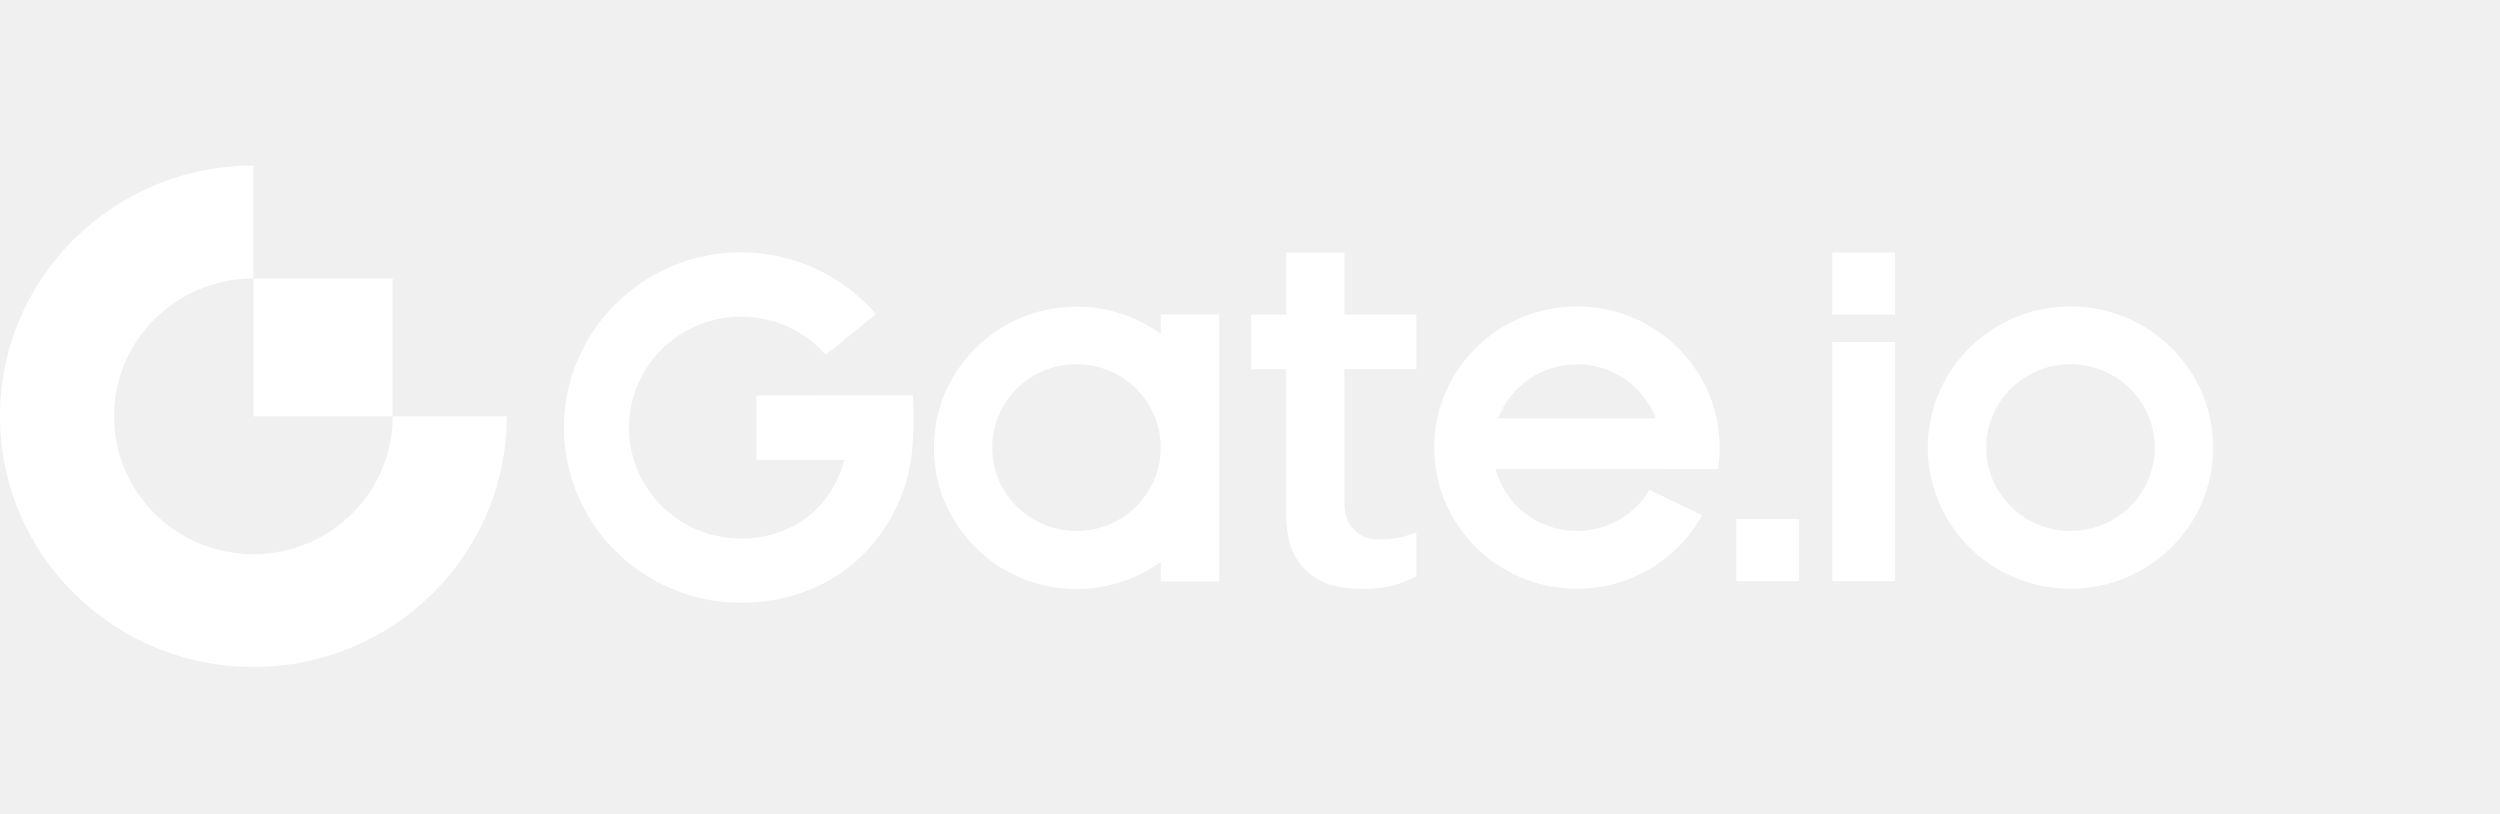
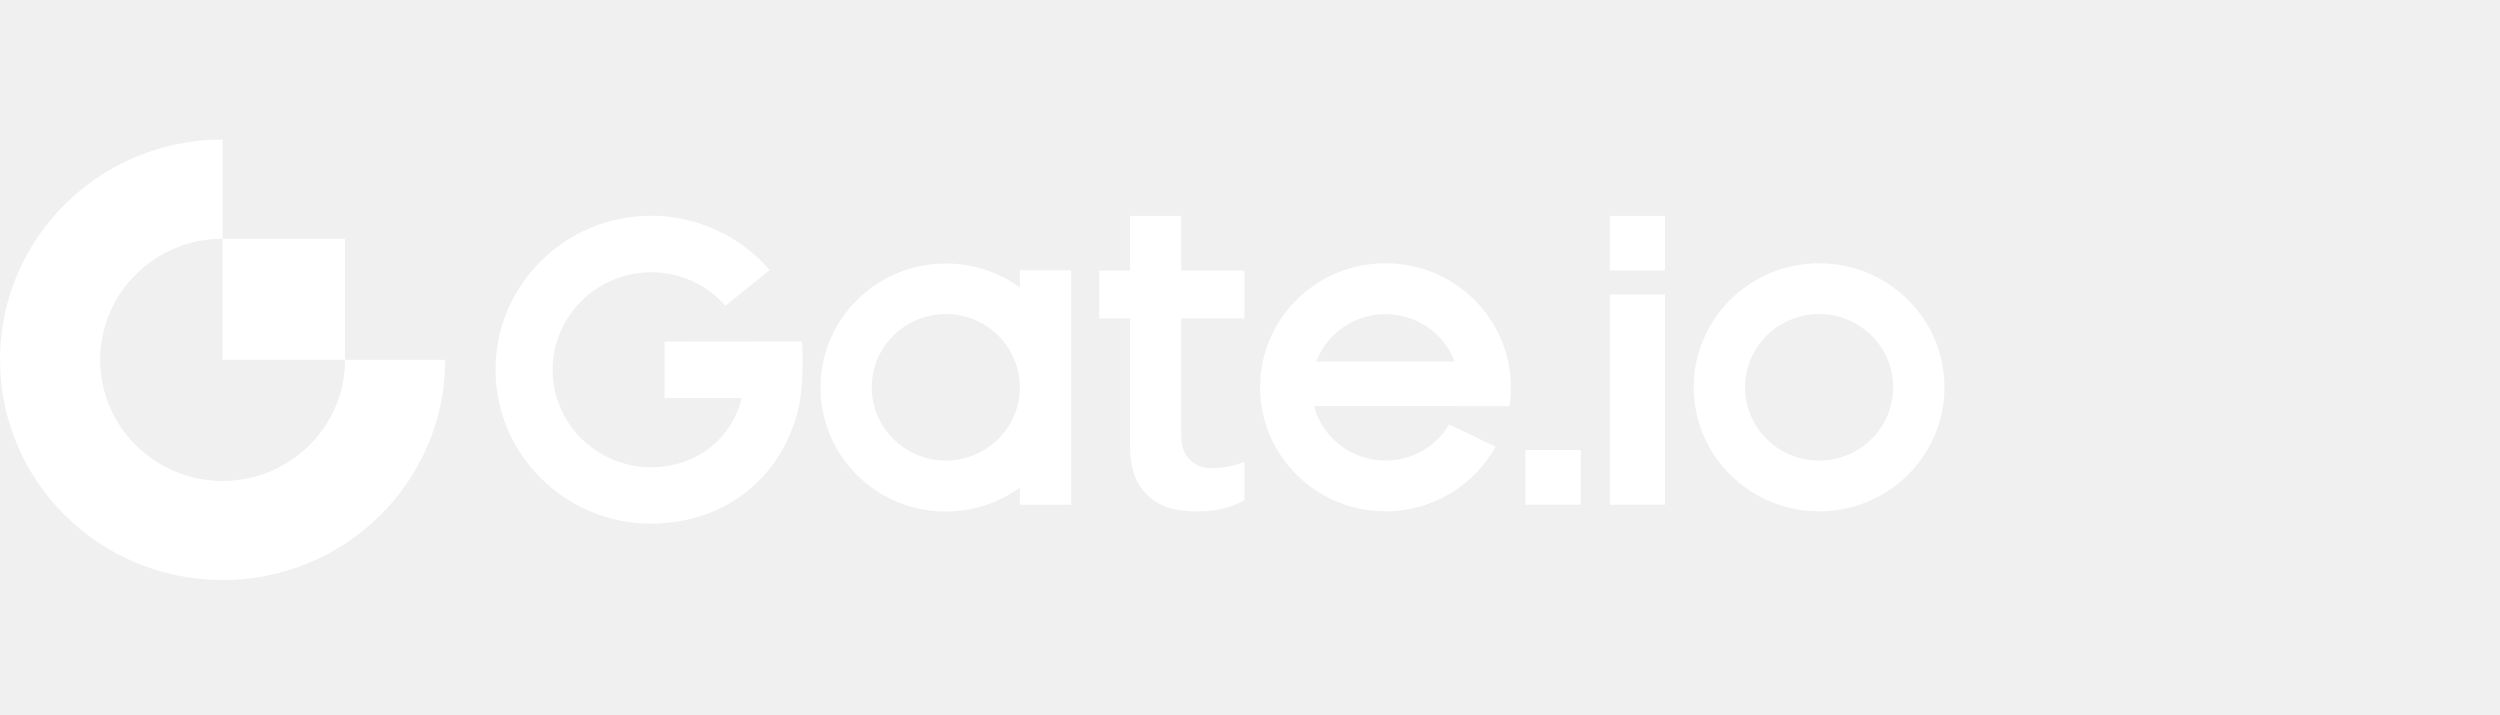
- <svg xmlns="http://www.w3.org/2000/svg" width="123" height="40" viewBox="0 0 123 40" fill="none">
-   <path fill-rule="evenodd" clip-rule="evenodd" d="M90.147 15.48H93.239V12.421H90.147V15.48ZM73.709 20.578C74.301 19.027 75.812 17.924 77.585 17.924C79.358 17.924 80.874 19.027 81.462 20.578H73.709ZM77.585 15.075C73.709 15.075 70.564 18.186 70.564 22.021C70.564 25.856 73.709 28.967 77.585 28.967C80.246 28.967 82.559 27.502 83.748 25.348L81.157 24.102C80.434 25.313 79.105 26.123 77.585 26.123C75.664 26.123 74.048 24.831 73.578 23.073H81.592V23.077H84.528C84.58 22.732 84.606 22.379 84.606 22.021C84.606 18.186 81.466 15.075 77.585 15.075ZM85.425 28.596H88.518V25.537H85.425V28.596ZM90.147 28.596H93.239V16.825H90.147V28.596ZM101.868 26.123C99.577 26.123 97.721 24.288 97.721 22.021C97.721 19.755 99.577 17.919 101.868 17.919C104.159 17.919 106.014 19.755 106.014 22.021C106.014 24.288 104.159 26.123 101.868 26.123ZM101.868 15.075C97.991 15.075 94.846 18.186 94.846 22.021C94.846 25.856 97.991 28.967 101.868 28.967C105.744 28.967 108.889 25.856 108.889 22.021C108.889 18.186 105.744 15.075 101.868 15.075ZM37.213 19.462V22.624H41.538C41.312 23.529 40.867 24.339 40.227 24.986C39.26 25.964 37.923 26.498 36.459 26.498C33.419 26.498 30.945 24.051 30.945 21.039C30.945 18.031 33.419 15.58 36.459 15.58C38.088 15.58 39.587 16.269 40.623 17.458L43.097 15.455C41.455 13.55 39.02 12.413 36.459 12.413C31.655 12.413 27.748 16.282 27.748 21.035C27.748 25.787 31.655 29.656 36.459 29.656C38.794 29.656 40.941 28.825 42.514 27.235C43.833 25.899 44.709 24.038 44.874 22.176C44.957 21.267 44.966 20.362 44.914 19.453L37.213 19.462ZM52.963 26.123C50.676 26.123 48.816 24.288 48.816 22.021C48.816 19.755 50.672 17.919 52.963 17.919C55.254 17.919 57.109 19.755 57.109 22.021C57.109 24.288 55.254 26.123 52.963 26.123ZM57.109 16.428C55.946 15.584 54.513 15.088 52.963 15.088C49.086 15.088 45.946 18.199 45.946 22.034C45.946 25.869 49.091 28.98 52.963 28.98C54.513 28.98 55.946 28.48 57.109 27.64V28.601H59.984V15.467H57.109V16.428ZM66.152 12.421H63.277V15.48H61.556V18.165H63.277V25.188C63.277 25.912 63.368 26.524 63.551 27.002C63.73 27.476 64.009 27.847 64.335 28.135C64.666 28.428 65.054 28.657 65.516 28.79C65.986 28.92 66.5 28.971 67.049 28.971C67.615 28.971 68.12 28.915 68.547 28.799C68.948 28.691 69.331 28.54 69.684 28.351V26.188C69.118 26.429 68.586 26.52 67.981 26.545C67.341 26.576 66.966 26.395 66.653 26.097C66.321 25.787 66.147 25.382 66.147 24.706V18.165H69.684V15.48H66.147V12.421H66.152Z" fill="white" />
-   <path fill-rule="evenodd" clip-rule="evenodd" d="M12.466 27.265C8.681 27.265 5.61 24.227 5.61 20.483C5.61 16.738 8.681 13.7 12.466 13.7V8.146C5.58 8.146 0 13.67 0 20.483C0 27.295 5.58 32.814 12.466 32.814C19.348 32.814 24.932 27.29 24.932 20.483H19.322C19.322 24.231 16.251 27.265 12.466 27.265Z" fill="white" />
-   <path fill-rule="evenodd" clip-rule="evenodd" d="M12.464 20.483H19.32V13.701H12.464V20.483Z" fill="white" />
+ <svg xmlns="http://www.w3.org/2000/svg" width="140" height="40" viewBox="0 0 140 40" fill="none">
+   <path fill-rule="evenodd" clip-rule="evenodd" d="M90.149 15.148H93.241V12.089H90.149V15.148ZM73.71 20.245C74.303 18.694 75.814 17.591 77.587 17.591C79.36 17.591 80.876 18.694 81.463 20.245H73.71ZM77.587 14.743C73.71 14.743 70.566 17.854 70.566 21.689C70.566 25.523 73.71 28.634 77.587 28.634C80.248 28.634 82.561 27.169 83.75 25.015L81.159 23.77C80.436 24.981 79.107 25.791 77.587 25.791C75.666 25.791 74.05 24.498 73.58 22.74H81.594V22.744H84.53C84.582 22.4 84.608 22.046 84.608 21.689C84.608 17.854 81.468 14.743 77.587 14.743ZM85.427 28.264H88.52V25.205H85.427V28.264ZM90.149 28.264H93.241V16.492H90.149V28.264ZM101.87 25.791C99.579 25.791 97.723 23.955 97.723 21.689C97.723 19.422 99.579 17.587 101.87 17.587C104.161 17.587 106.016 19.422 106.016 21.689C106.016 23.955 104.161 25.791 101.87 25.791ZM101.87 14.743C97.993 14.743 94.848 17.854 94.848 21.689C94.848 25.523 97.993 28.634 101.87 28.634C105.746 28.634 108.891 25.523 108.891 21.689C108.891 17.854 105.746 14.743 101.87 14.743ZM37.215 19.129V22.292H41.54C41.313 23.197 40.869 24.007 40.229 24.653C39.262 25.631 37.925 26.166 36.461 26.166C33.421 26.166 30.947 23.718 30.947 20.706C30.947 17.699 33.421 15.247 36.461 15.247C38.09 15.247 39.589 15.936 40.625 17.126L43.099 15.122C41.457 13.218 39.022 12.08 36.461 12.08C31.657 12.08 27.75 15.949 27.75 20.702C27.75 25.455 31.657 29.324 36.461 29.324C38.796 29.324 40.943 28.492 42.516 26.902C43.835 25.567 44.711 23.705 44.876 21.844C44.959 20.935 44.968 20.03 44.916 19.121L37.215 19.129ZM52.965 25.791C50.678 25.791 48.818 23.955 48.818 21.689C48.818 19.422 50.674 17.587 52.965 17.587C55.256 17.587 57.111 19.422 57.111 21.689C57.111 23.955 55.256 25.791 52.965 25.791ZM57.111 16.096C55.948 15.251 54.515 14.756 52.965 14.756C49.088 14.756 45.948 17.867 45.948 21.702C45.948 25.536 49.093 28.647 52.965 28.647C54.515 28.647 55.948 28.148 57.111 27.307V28.268H59.986V15.135H57.111V16.096ZM66.153 12.089H63.279V15.148H61.558V17.832H63.279V24.856C63.279 25.579 63.37 26.191 63.553 26.67C63.732 27.144 64.011 27.514 64.337 27.803C64.668 28.096 65.056 28.324 65.518 28.458C65.988 28.587 66.502 28.639 67.051 28.639C67.617 28.639 68.122 28.583 68.549 28.466C68.95 28.359 69.333 28.208 69.686 28.018V25.855C69.12 26.097 68.588 26.187 67.983 26.213C67.343 26.243 66.968 26.062 66.654 25.765C66.323 25.455 66.149 25.049 66.149 24.373V17.832H69.686V15.148H66.149V12.089H66.153Z" fill="white" />
+   <path fill-rule="evenodd" clip-rule="evenodd" d="M12.466 26.932C8.681 26.932 5.61 23.894 5.61 20.15C5.61 16.406 8.681 13.368 12.466 13.368V7.814C5.58 7.814 0 13.338 0 20.15C0 26.962 5.58 32.482 12.466 32.482C19.348 32.482 24.932 26.958 24.932 20.15H19.322C19.322 23.899 16.251 26.932 12.466 26.932Z" fill="white" />
+   <path fill-rule="evenodd" clip-rule="evenodd" d="M12.465 20.15H19.321V13.368H12.465V20.15Z" fill="white" />
</svg>
